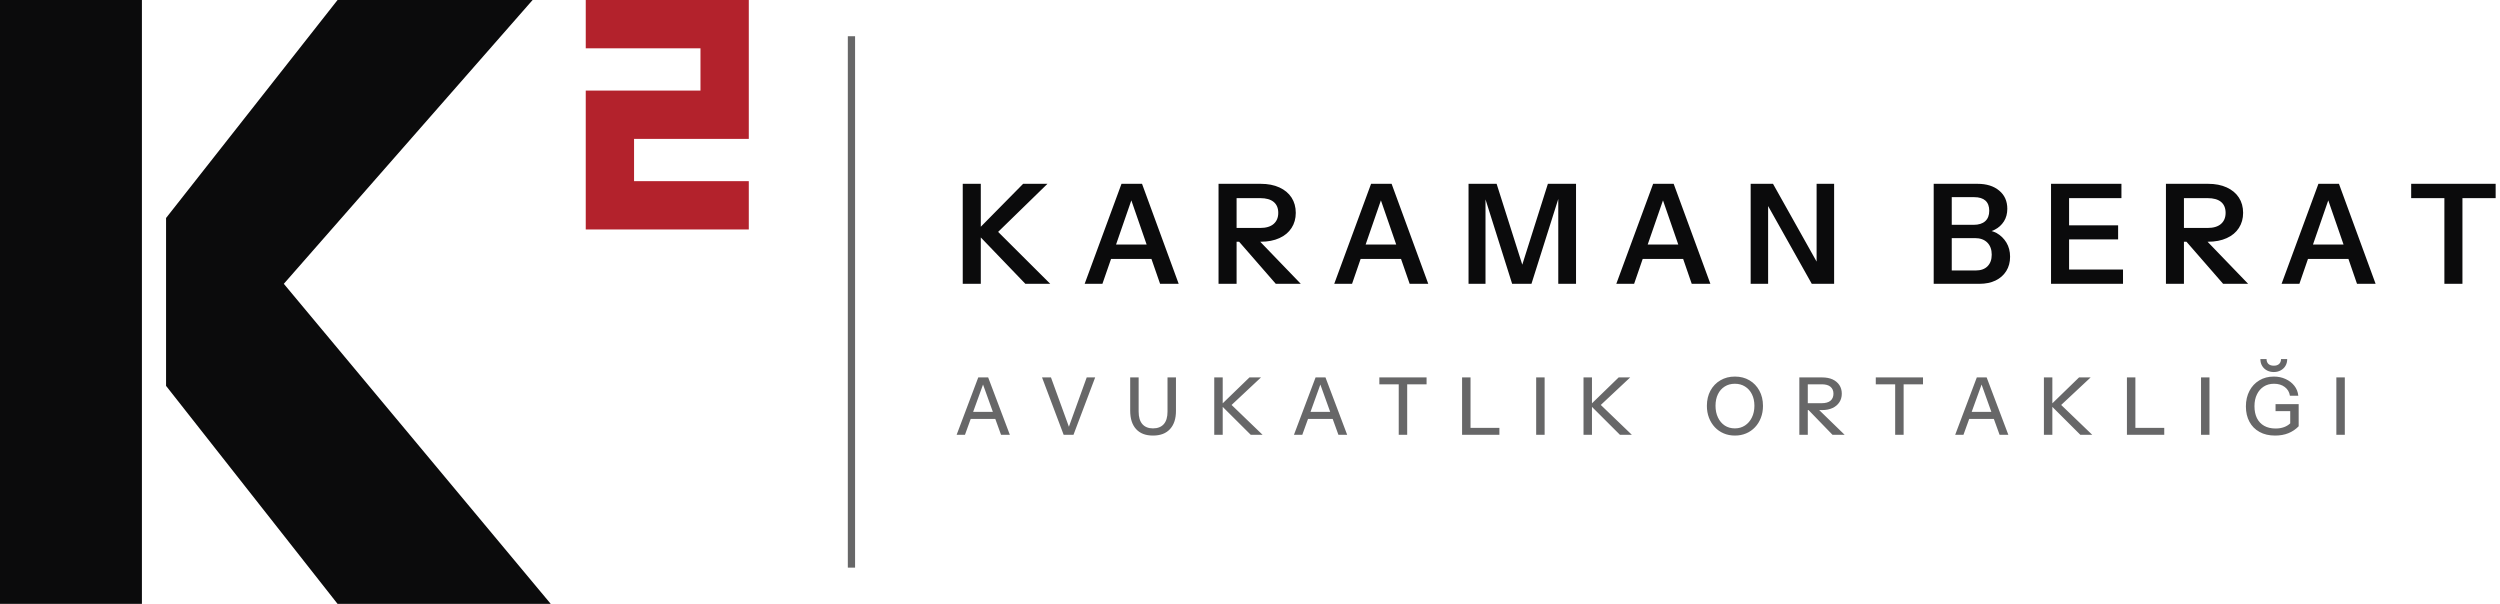
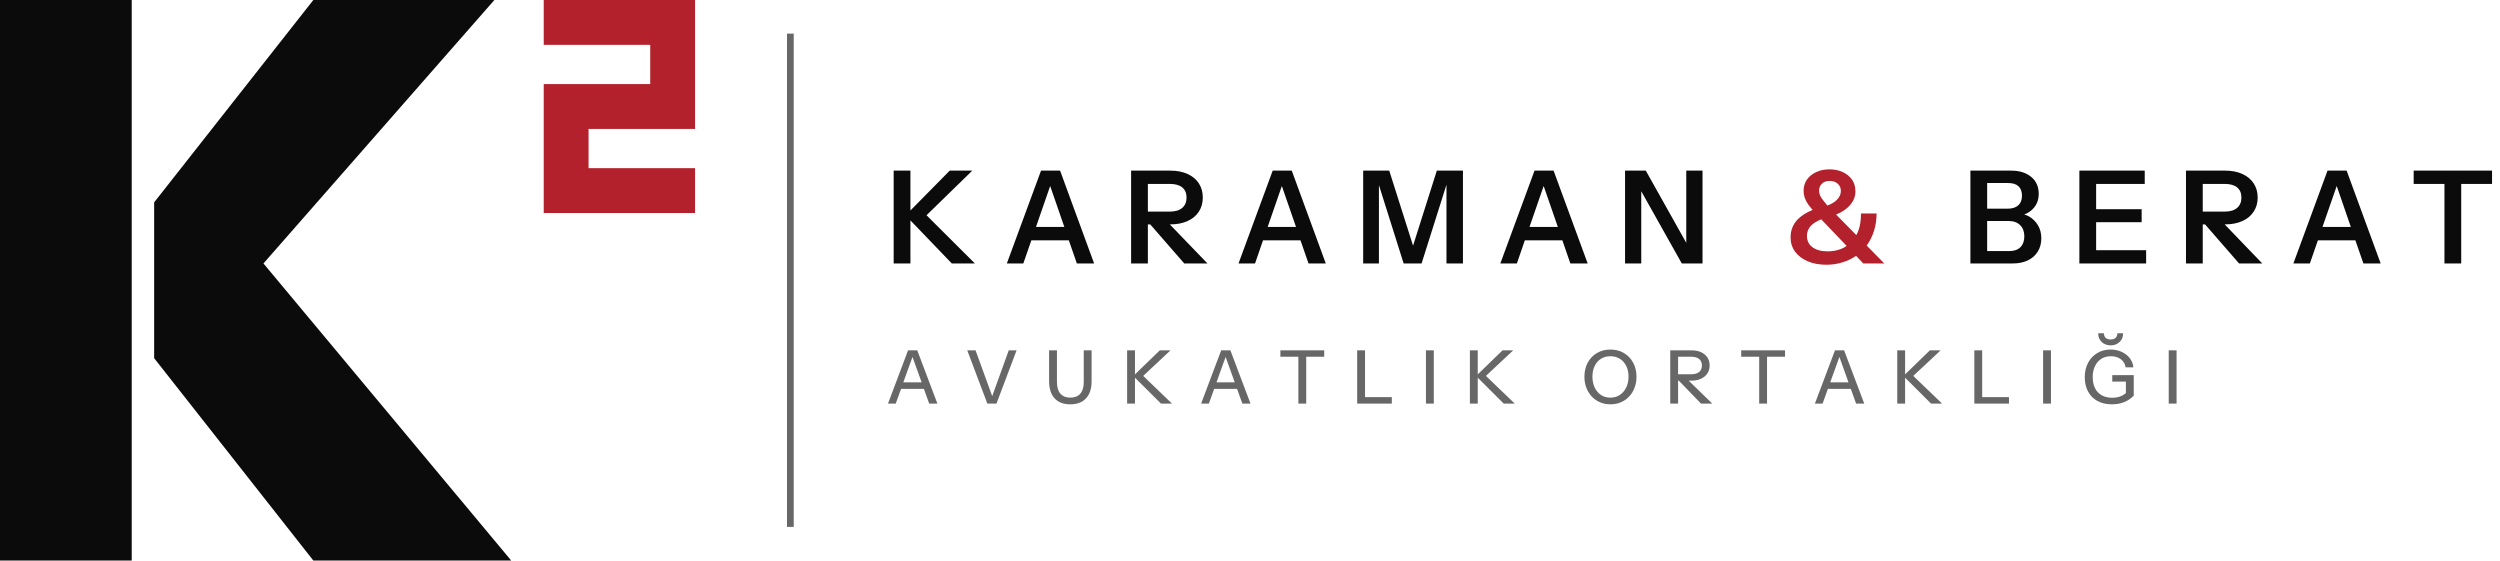
- <svg xmlns="http://www.w3.org/2000/svg" viewBox="0 0 414 100" width="414" height="100" role="img" aria-label="Karaman Berat Avukatlık Ortaklığı">
+ <svg xmlns="http://www.w3.org/2000/svg" viewBox="0 0 446 100" width="446" height="100" role="img" aria-label="Karaman &amp; Berat Avukatlık Ortaklığı">
  <path fill="#0B0B0C" d="M0 0H23.5V100H0Z" />
  <path fill="#0B0B0C" d="M55.9 0H88.2L47 47L91.2 100H55.9L27.5 63.9V36.1Z" />
  <path fill="none" stroke="#B3222C" stroke-width="8" stroke-linejoin="miter" stroke-miterlimit="4" d="M97 4H120V19H101V34H124" />
  <path d="M141 6V94" stroke="rgba(11,11,12,.62)" stroke-width="1.2" fill="none" />
-   <path fill="#0B0B0C" d="M162.42 47L159.43 47L159.43 30.44L162.42 30.44L162.42 37.55L169.43 30.44L173.46 30.44L165.29 38.40L173.92 47L169.80 47L162.42 39.32M182.56 47L179.62 47L185.72 30.44L189.12 30.44L195.19 47L192.11 47L190.68 42.88L183.99 42.88L182.56 47M189.88 40.49L187.35 33.18L184.82 40.49M204.78 47L201.79 47L201.79 30.44L208.78 30.44Q210.56 30.44 211.87 31.04Q213.18 31.64 213.88 32.72Q214.58 33.80 214.58 35.25Q214.58 36.67 213.88 37.75Q213.18 38.84 211.87 39.43Q210.56 40.03 208.78 40.03L208.69 40.03L215.41 47L211.27 47L205.20 40.03L204.78 40.03L204.78 47M204.78 32.81L204.78 37.75L208.69 37.75Q210.14 37.75 210.91 37.09Q211.68 36.42 211.68 35.25Q211.68 34.07 210.92 33.44Q210.16 32.81 208.69 32.81M223.90 47L220.95 47L227.05 30.44L230.45 30.44L236.52 47L233.44 47L232.01 42.88L225.32 42.88L223.90 47M231.21 40.49L228.68 33.18L226.15 40.49M246 47L243.19 47L243.19 30.44L247.84 30.44L252.09 43.83L256.33 30.44L260.99 30.44L260.99 47L258.05 47L258.05 32.95L253.61 47L250.41 47L246 33.02M270.61 47L267.66 47L273.76 30.44L277.16 30.44L283.24 47L280.15 47L278.73 42.88L272.03 42.88L270.61 47M277.92 40.49L275.39 33.18L272.86 40.49M292.80 47L289.91 47L289.91 30.44L293.61 30.44L300.83 43.32L300.83 30.44L303.73 30.44L303.73 47L300.03 47L292.80 34.12M327.79 47L320.22 47L320.22 30.44L327.49 30.44Q329.72 30.44 331.06 31.56Q332.41 32.67 332.41 34.58Q332.41 35.78 331.85 36.66Q331.28 37.55 330.34 38.03Q330.09 38.17 329.81 38.26Q330.22 38.38 330.62 38.58Q331.65 39.16 332.26 40.17Q332.87 41.18 332.87 42.52Q332.87 43.87 332.24 44.88Q331.60 45.90 330.47 46.45Q329.33 47 327.79 47M327.05 39.43L323.21 39.43L323.21 44.79L327.19 44.79Q328.45 44.79 329.14 44.09Q329.83 43.39 329.83 42.17Q329.83 40.91 329.10 40.17Q328.36 39.43 327.05 39.43M326.94 32.65L323.21 32.65L323.21 37.23L326.84 37.23Q328.08 37.23 328.75 36.63Q329.42 36.03 329.42 34.90Q329.42 33.80 328.79 33.22Q328.15 32.65 326.94 32.65M351.57 47L339.65 47L339.65 30.44L351.31 30.44L351.31 32.81L342.64 32.81L342.64 37.32L350.76 37.32L350.76 39.64L342.64 39.64L342.64 44.63L351.57 44.63M361.66 47L358.68 47L358.68 30.44L365.67 30.44Q367.44 30.44 368.75 31.04Q370.06 31.64 370.76 32.72Q371.46 33.80 371.46 35.25Q371.46 36.67 370.76 37.75Q370.06 38.84 368.75 39.43Q367.44 40.03 365.67 40.03L365.57 40.03L372.29 47L368.15 47L362.08 40.03L361.66 40.03L361.66 47M361.66 32.81L361.66 37.75L365.57 37.75Q367.02 37.75 367.79 37.09Q368.56 36.42 368.56 35.25Q368.56 34.07 367.81 33.44Q367.05 32.81 365.57 32.81M380.78 47L377.83 47L383.93 30.44L387.33 30.44L393.40 47L390.32 47L388.90 42.88L382.20 42.88L380.78 47M388.09 40.49L385.56 33.18L383.03 40.49M407.78 47L404.79 47L404.79 32.81L399.29 32.81L399.29 30.44L413.28 30.44L413.28 32.81L407.78 32.81" />
+   <path fill="#0B0B0C" d="M162.42 47L159.43 47L159.43 30.44L162.42 30.44L162.42 37.55L169.43 30.44L173.46 30.44L165.29 38.40L173.92 47L169.80 47L162.42 39.32M182.56 47L179.62 47L185.72 30.44L189.12 30.44L195.19 47L192.11 47L190.68 42.88L183.99 42.88L182.56 47M189.88 40.49L187.35 33.18L184.82 40.49M204.78 47L201.79 47L201.79 30.44L208.78 30.44Q210.56 30.44 211.87 31.04Q213.18 31.64 213.88 32.72Q214.58 33.80 214.58 35.25Q214.58 36.67 213.88 37.75Q213.18 38.84 211.87 39.43Q210.56 40.03 208.78 40.03L208.69 40.03L215.41 47L211.27 47L205.20 40.03L204.78 40.03L204.78 47M204.78 32.81L204.78 37.75L208.69 37.75Q210.14 37.75 210.91 37.09Q211.68 36.42 211.68 35.25Q211.68 34.07 210.92 33.44Q210.16 32.81 208.69 32.81M223.90 47L220.95 47L227.05 30.44L230.45 30.44L236.52 47L233.44 47L232.01 42.88L225.32 42.88L223.90 47M231.21 40.49L228.68 33.18L226.15 40.49M246 47L243.19 47L243.19 30.44L247.84 30.44L252.09 43.83L256.33 30.44L260.99 30.44L260.99 47L258.05 47L258.05 32.95L253.61 47L250.41 47L246 33.02M270.61 47L267.66 47L273.76 30.44L277.16 30.44L283.24 47L280.15 47L278.73 42.88L272.03 42.88L270.61 47M277.92 40.49L275.39 33.18L272.86 40.49M292.80 47L289.91 47L289.91 30.44L293.61 30.44L300.83 43.32L300.83 30.44L303.73 30.44L303.73 47L300.03 47L292.80 34.12" />
+   <path fill="#B3222C" d="M336.16 47L332.41 47L331.12 45.64Q330.04 46.40 328.73 46.79Q327.37 47.23 325.83 47.23Q323.92 47.23 322.48 46.61Q321.05 45.99 320.24 44.90Q319.44 43.80 319.44 42.35Q319.44 40.42 320.75 39.09Q321.74 38.12 323.37 37.45Q322.89 36.90 322.56 36.44Q322.13 35.80 321.94 35.22Q321.76 34.65 321.76 34.01Q321.76 32.95 322.33 32.08Q322.91 31.22 323.96 30.72Q325 30.21 326.36 30.21Q327.67 30.21 328.73 30.69Q329.79 31.18 330.40 32.05Q331.01 32.92 331.01 34.14Q331.01 35.55 329.95 36.70Q329.10 37.64 327.56 38.28L331.17 41.94Q331.37 41.57 331.54 41.13Q332 39.87 332 38.08L334.78 38.08Q334.78 39.71 334.34 41.12Q333.90 42.54 333.12 43.66Q333.05 43.73 333.01 43.80L336.16 47M329.44 43.87L324.91 39.13Q324.29 39.39 323.83 39.66Q323.05 40.17 322.70 40.77Q322.36 41.37 322.36 42.08Q322.36 43.37 323.34 44.10Q324.31 44.84 326.08 44.84Q327.28 44.84 328.34 44.45Q328.94 44.24 329.44 43.87M326.01 36.67Q327.12 36.24 327.69 35.66Q328.41 34.95 328.41 34.07Q328.41 33.29 327.87 32.79Q327.33 32.28 326.41 32.28Q325.51 32.28 325.01 32.79Q324.52 33.29 324.52 34.01Q324.52 34.40 324.68 34.82Q324.84 35.25 325.37 35.89Q325.62 36.21 326.01 36.67" />
+   <path fill="#0B0B0C" d="M359.09 47L351.52 47L351.52 30.44L358.79 30.44Q361.02 30.44 362.37 31.56Q363.71 32.67 363.71 34.58Q363.71 35.78 363.15 36.66Q362.58 37.55 361.64 38.03Q361.39 38.17 361.11 38.26Q361.53 38.38 361.92 38.58Q362.95 39.16 363.56 40.17Q364.17 41.18 364.17 42.52Q364.17 43.87 363.54 44.88Q362.91 45.90 361.77 46.45Q360.63 47 359.09 47M358.35 39.43L354.51 39.43L354.51 44.79L358.49 44.79Q359.76 44.79 360.45 44.09Q361.14 43.39 361.14 42.17Q361.14 40.91 360.40 40.17Q359.66 39.43 358.35 39.43M358.24 32.65L354.51 32.65L354.51 37.23L358.15 37.23Q359.39 37.23 360.06 36.63Q360.72 36.03 360.72 34.90Q360.72 33.80 360.09 33.22Q359.46 32.65 358.24 32.65M382.87 47L370.96 47L370.96 30.44L382.62 30.44L382.62 32.81L373.95 32.81L373.95 37.32L382.07 37.32L382.07 39.64L373.95 39.64L373.95 44.63L382.87 44.63M392.97 47L389.98 47L389.98 30.44L396.97 30.44Q398.74 30.44 400.05 31.04Q401.36 31.64 402.06 32.72Q402.77 33.80 402.77 35.25Q402.77 36.67 402.06 37.75Q401.36 38.84 400.05 39.43Q398.74 40.03 396.97 40.03L396.88 40.03L403.59 47L399.45 47L393.38 40.03L392.97 40.03L392.97 47M392.97 32.81L392.97 37.75L396.88 37.75Q398.33 37.75 399.10 37.09Q399.87 36.42 399.87 35.25Q399.87 34.07 399.11 33.44Q398.35 32.81 396.88 32.81M412.08 47L409.14 47L415.23 30.44L418.64 30.44L424.71 47L421.63 47L420.20 42.88L413.51 42.88L412.08 47M419.39 40.49L416.87 33.18L414.33 40.49M439.08 47L436.09 47L436.09 32.81L430.60 32.81L430.60 30.44L444.58 30.44L444.58 32.81L439.08 32.81" />
  <path fill="rgba(11,11,12,.62)" d="M159.80 72L158.42 72L162 62.50L163.64 62.50L167.23 72L165.77 72L164.82 69.37L160.75 69.37L159.80 72M164.42 68.21L162.79 63.68L161.15 68.21M177.77 72L176.14 72L172.56 62.50L174.04 62.50L177.01 70.67L179.96 62.50L181.36 62.50M190.93 72.13Q189.11 72.13 188.14 71.06Q187.16 69.99 187.16 68.01L187.16 62.50L188.56 62.50L188.56 68.17Q188.56 69.53 189.18 70.24Q189.80 70.94 190.93 70.94Q192.10 70.94 192.72 70.24Q193.34 69.54 193.34 68.17L193.34 62.50L194.74 62.50L194.74 68.04Q194.74 69.99 193.75 71.06Q192.77 72.13 190.93 72.13M202.48 72L201.08 72L201.08 62.50L202.48 62.50L202.48 66.79L206.91 62.50L208.82 62.50L203.95 67.06L209.08 72L207.12 72L202.48 67.38M215.66 72L214.28 72L217.86 62.50L219.50 62.50L223.09 72L221.64 72L220.69 69.37L216.61 69.37L215.66 72M220.28 68.21L218.65 63.68L217.02 68.21M233.03 72L231.63 72L231.63 63.64L228.42 63.64L228.42 62.50L236.24 62.50L236.24 63.64L233.03 63.64M248.30 72L242.12 72L242.12 62.50L243.52 62.50L243.52 70.85L248.30 70.85M255.79 72L254.39 72L254.39 62.50L255.79 62.50M263.63 72L262.23 72L262.23 62.50L263.63 62.50L263.63 66.79L268.05 62.50L269.96 62.50L265.09 67.06L270.23 72L268.26 72L263.63 67.38M287.31 72.13Q286.29 72.13 285.45 71.77Q284.60 71.41 283.98 70.75Q283.36 70.09 283.01 69.19Q282.66 68.29 282.66 67.21Q282.66 65.78 283.25 64.69Q283.85 63.59 284.90 62.98Q285.95 62.36 287.29 62.36Q288.67 62.36 289.71 62.98Q290.75 63.59 291.35 64.69Q291.95 65.78 291.95 67.22Q291.95 68.29 291.60 69.19Q291.25 70.10 290.63 70.75Q290.01 71.41 289.16 71.77Q288.31 72.13 287.31 72.13M287.29 70.94Q288.24 70.94 288.97 70.46Q289.70 69.98 290.11 69.14Q290.53 68.29 290.53 67.20Q290.53 66.11 290.12 65.29Q289.71 64.46 288.98 64.01Q288.26 63.55 287.29 63.55Q286.33 63.55 285.61 64.01Q284.89 64.46 284.49 65.28Q284.09 66.10 284.09 67.20Q284.09 68.30 284.50 69.15Q284.90 69.99 285.62 70.47Q286.34 70.94 287.29 70.94M299.37 72L297.97 72L297.97 62.50L301.72 62.50Q302.75 62.50 303.48 62.83Q304.20 63.17 304.60 63.77Q305 64.37 305 65.19Q305 66.01 304.60 66.61Q304.20 67.22 303.48 67.56Q302.75 67.91 301.72 67.91L301.26 67.91L305.47 72L303.46 72L299.50 67.91L299.37 67.91L299.37 72M299.37 63.64L299.37 66.77L301.68 66.77Q302.63 66.77 303.13 66.36Q303.62 65.94 303.62 65.20Q303.62 64.46 303.13 64.05Q302.65 63.64 301.68 63.64M315.24 72L313.84 72L313.84 63.64L310.63 63.64L310.63 62.50L318.45 62.50L318.45 63.64L315.24 63.64M325.15 72L323.78 72L327.36 62.50L328.99 62.50L332.58 72L331.13 72L330.18 69.37L326.10 69.37L325.15 72M329.77 68.21L328.15 63.68L326.51 68.21M339.87 72L338.47 72L338.47 62.50L339.87 62.50L339.87 66.79L344.29 62.50L346.21 62.50L341.33 67.06L346.47 72L344.50 72L339.87 67.38M358.40 72L352.22 72L352.22 62.50L353.62 62.50L353.62 70.85L358.40 70.85M365.89 72L364.49 72L364.49 62.50L365.89 62.50M376.75 72.13Q375.26 72.13 374.18 71.53Q373.09 70.93 372.51 69.85Q371.92 68.77 371.92 67.30Q371.92 65.85 372.51 64.73Q373.09 63.62 374.14 62.99Q375.18 62.36 376.54 62.36Q377.62 62.36 378.50 62.77Q379.38 63.17 379.94 63.88Q380.50 64.59 380.60 65.53L379.21 65.53Q379.07 64.62 378.36 64.09Q377.65 63.55 376.58 63.55Q375.60 63.55 374.88 64.01Q374.15 64.48 373.75 65.31Q373.34 66.14 373.34 67.27Q373.34 68.42 373.75 69.25Q374.16 70.07 374.95 70.52Q375.73 70.96 376.84 70.96Q377.63 70.96 378.24 70.73Q378.82 70.52 379.26 70.11L379.26 68.08L376.83 68.08L376.83 66.92L380.66 66.92L380.66 70.59Q379.92 71.35 378.95 71.74Q377.99 72.13 376.75 72.13M376.54 61.61Q375.91 61.61 375.40 61.34Q374.90 61.07 374.61 60.59Q374.32 60.11 374.32 59.46L375.34 59.46Q375.34 59.97 375.65 60.27Q375.97 60.56 376.54 60.56Q377.11 60.56 377.42 60.27Q377.74 59.97 377.74 59.46L378.76 59.46Q378.76 60.11 378.47 60.59Q378.18 61.07 377.67 61.34Q377.17 61.61 376.54 61.61M388.30 72L386.90 72L386.90 62.50L388.30 62.50" />
</svg>
